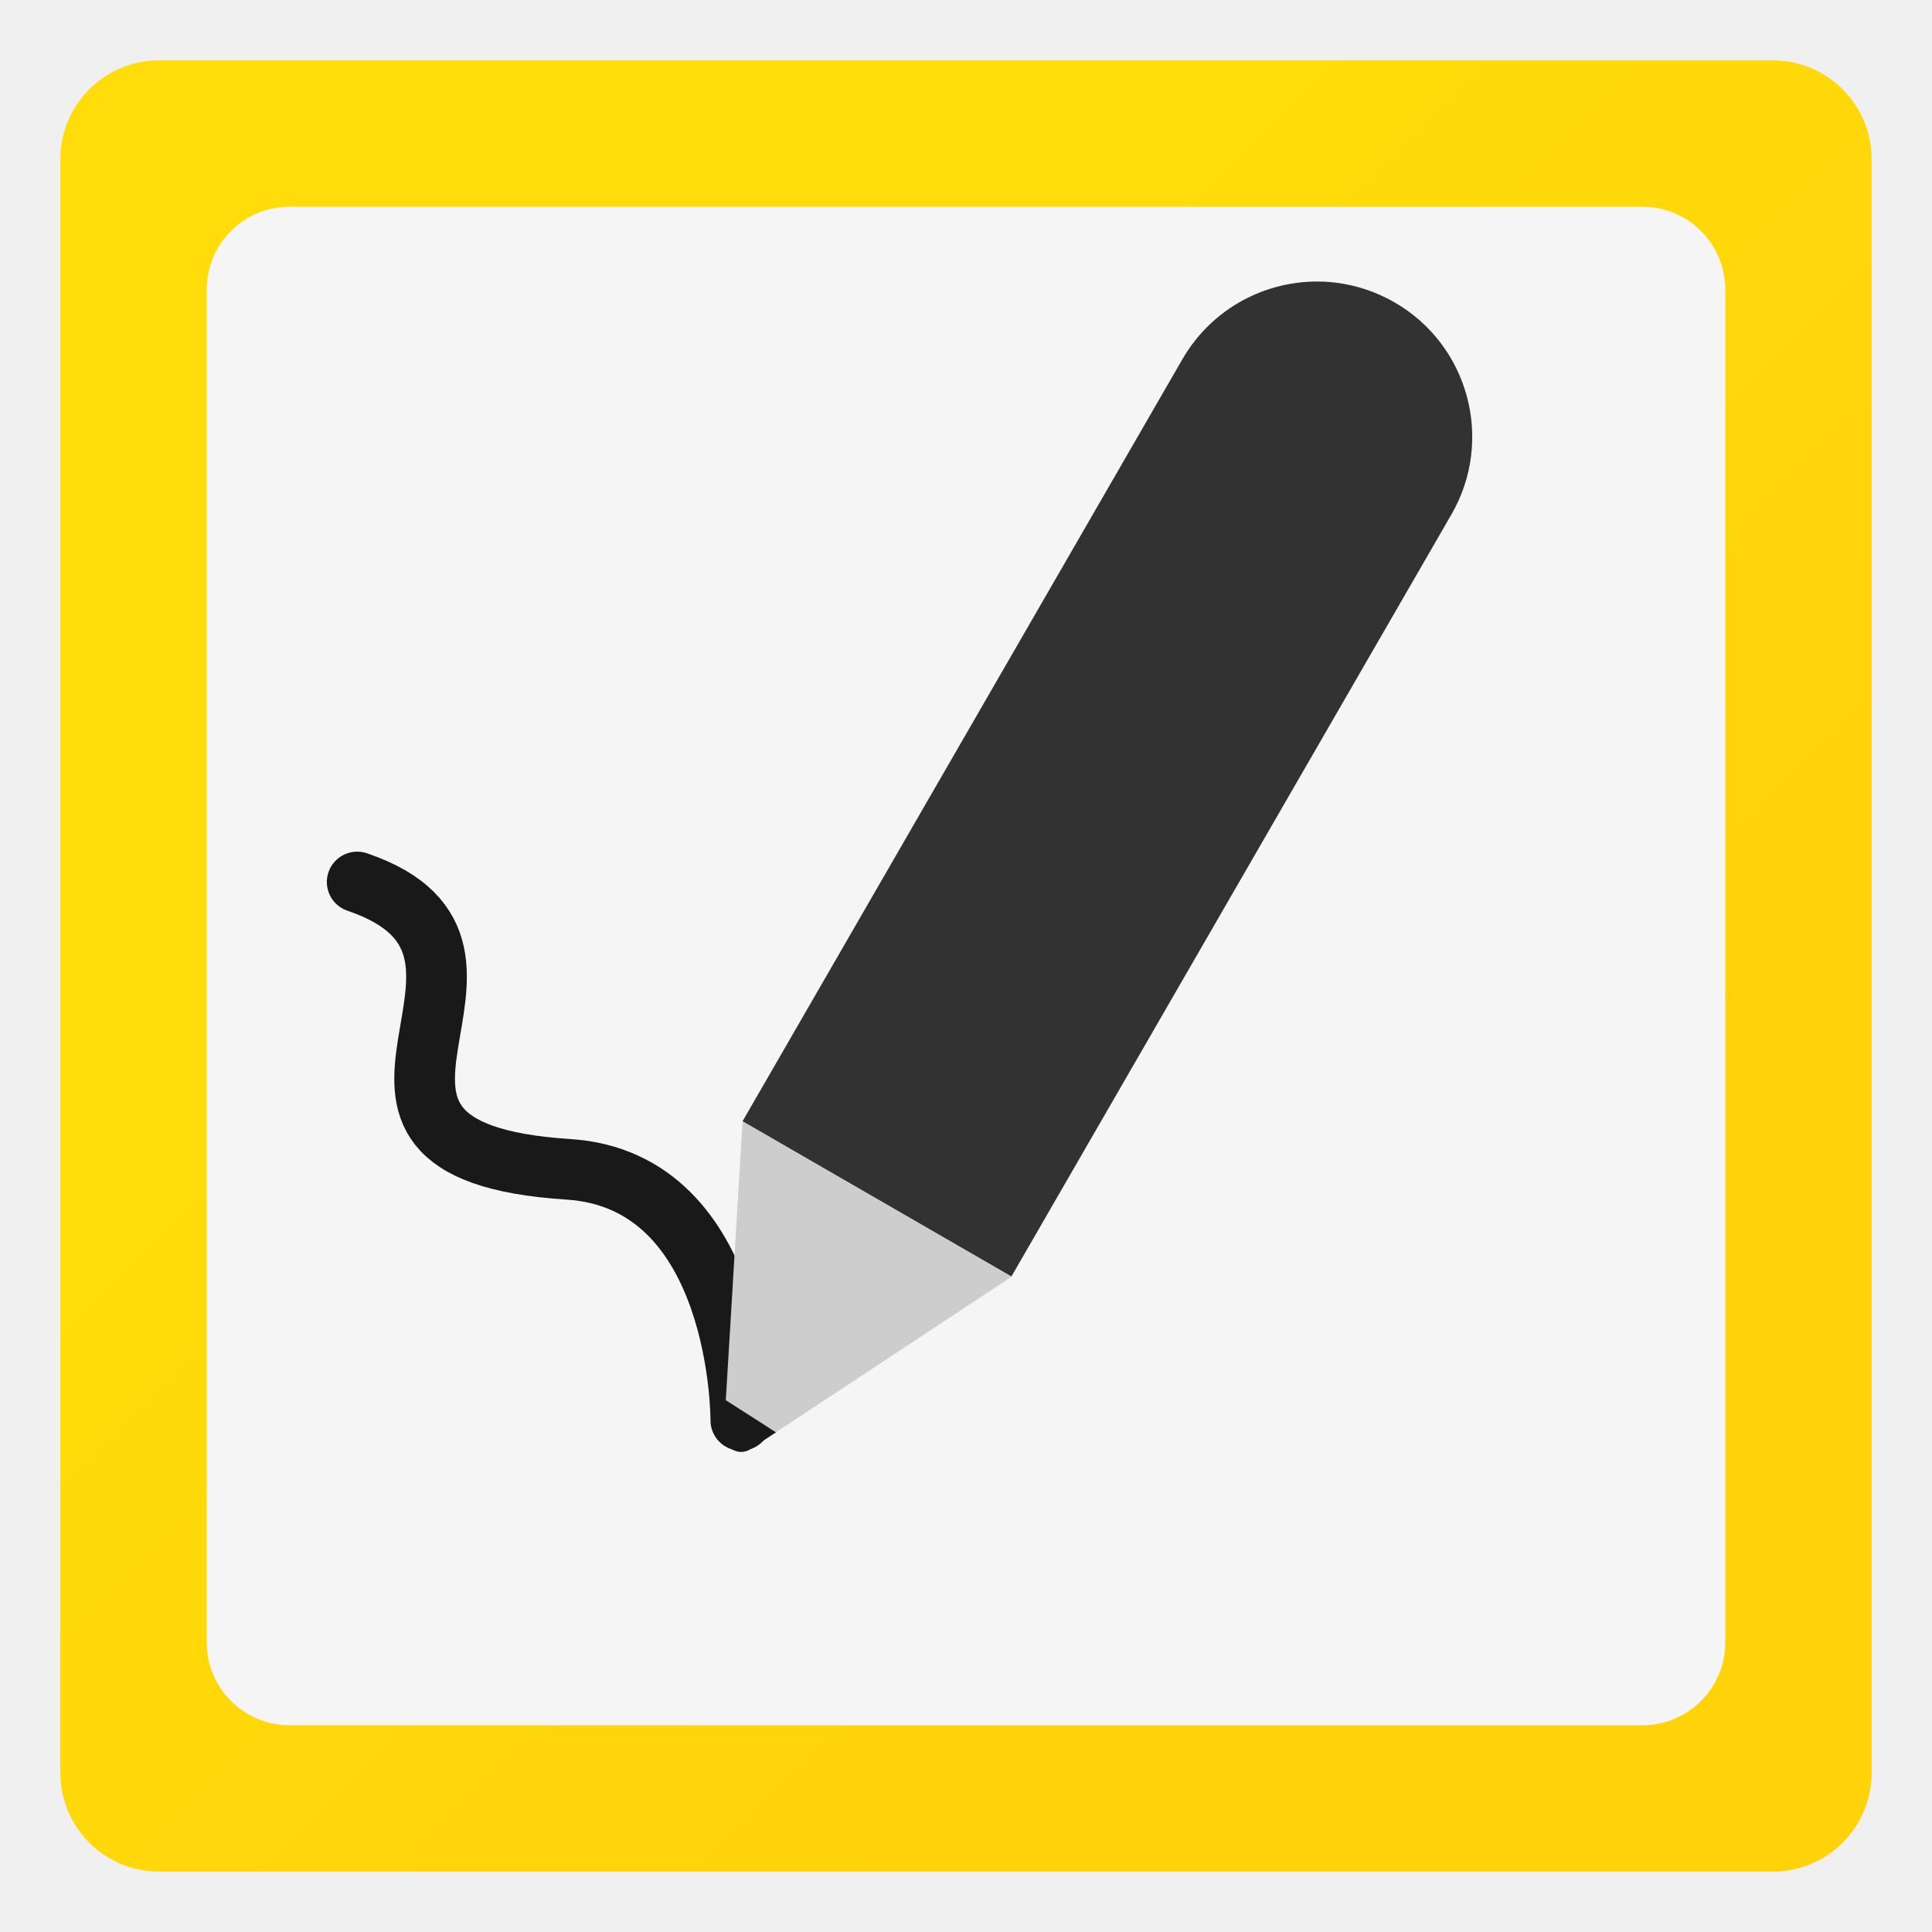
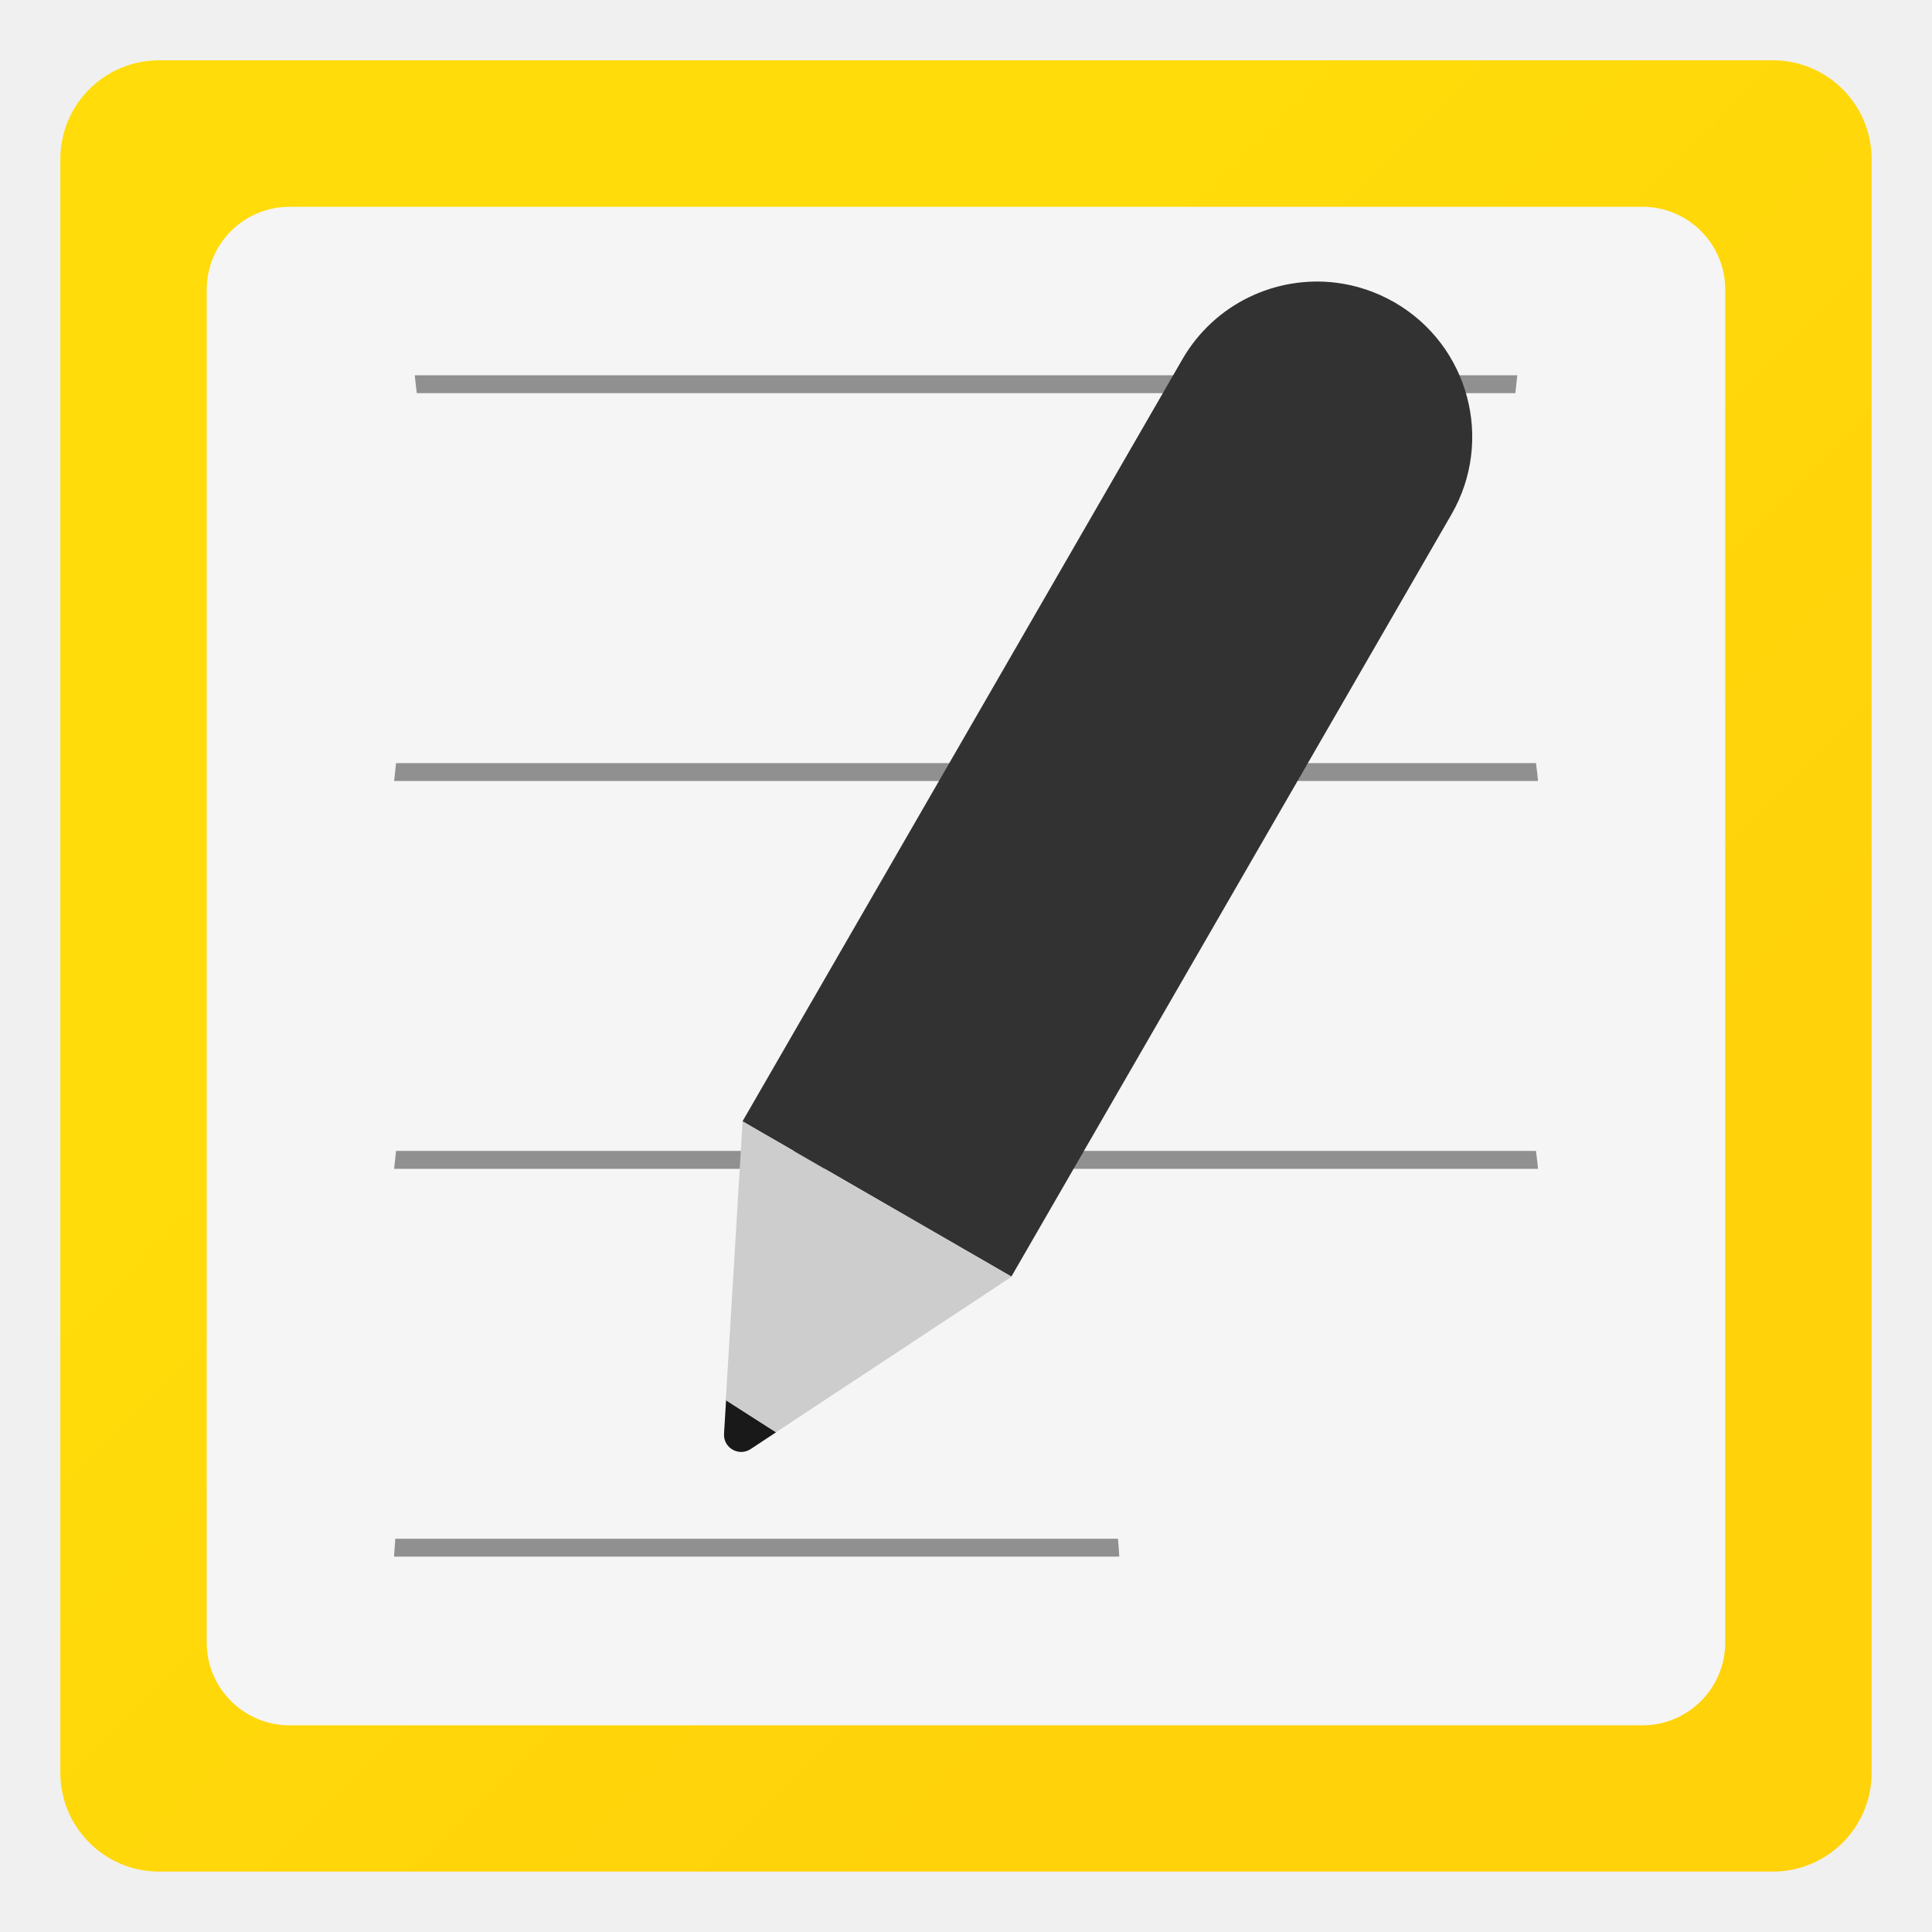
<svg xmlns="http://www.w3.org/2000/svg" width="64" height="64" version="1.1">
  <defs>
    <style type="text/css" />
-     <linearGradient id="linearGradient889" x1="-37.488" x2="-31.596" y1="5.903" y2="11.794" gradientTransform="matrix(4.1232 0 0 4.1232 176.54 -2.3643)" gradientUnits="userSpaceOnUse">
+     <style type="text/css" />
+     <style type="text/css" />
+     <linearGradient id="linearGradient889-3" x1="-37.488" x2="-31.596" y1="5.903" y2="11.794" gradientTransform="matrix(1.0909 0 0 1.0909 46.66 -.79103)" gradientUnits="userSpaceOnUse">
      <stop stop-color="#ffdc0a" offset="0" />
      <stop stop-color="#ffd20a" offset="1" />
    </linearGradient>
    <style type="text/css" />
  </defs>
  <g fill="#5e4aa6">
    <circle cx="-1325.3" cy="-1259.1" r="0" />
    <circle cx="-1239.1" cy="-1274.8" r="0" />
    <circle cx="-1325.3" cy="-1259.1" r="0" />
    <circle cx="-1325.4" cy="-1259.5" r="0" />
    <circle cx="-1239.2" cy="-1275.3" r="0" />
    <circle cx="-1248.7" cy="-1241.6" r="0" />
  </g>
  <circle cx="-149.15" cy="23.855" r="0" fill="#5e4aa6" fill-rule="evenodd" />
  <style type="text/css">.st0{opacity:0.15;fill:#45413C;}
	.st1{fill:#FFE500;}
	.st2{fill:#EBCB00;}
	.st3{fill:none;stroke:#45413C;stroke-linecap:round;stroke-linejoin:round;stroke-miterlimit:10;}
	.st4{fill:#FFAA54;}
	.st5{fill:#FF8A14;}
	.st6{fill:#FFB0CA;stroke:#45413C;stroke-linecap:round;stroke-linejoin:round;stroke-miterlimit:10;}
	.st7{fill:#FF87AF;stroke:#45413C;stroke-linecap:round;stroke-linejoin:round;stroke-miterlimit:10;}
	.st8{fill:#FFCC99;}
	.st9{fill:#FFFFFF;}
	.st10{fill:#F0F0F0;}
	.st11{fill:#BF8256;}
	.st12{fill:#915E3A;}
	.st13{fill:#DEA47A;}
	.st14{fill:#F0D5A8;}
	.st15{fill:#DEBB7E;}
	.st16{fill:#F7E5C6;}
	.st17{fill:#FF8A14;stroke:#45413C;stroke-linecap:round;stroke-linejoin:round;stroke-miterlimit:10;}
	.st18{fill:#FFF5E3;}
	.st19{fill:#FFF48C;}
	.st20{fill:#FFFACF;}
	.st21{fill:#FFFCE5;}
	.st22{fill:#FF87AF;}
	.st23{fill:#FFB0CA;}
	.st24{fill:#FFE500;stroke:#45413C;stroke-linecap:round;stroke-linejoin:round;stroke-miterlimit:10;}
	.st25{fill:#9CEB60;stroke:#45413C;stroke-linecap:round;stroke-linejoin:round;stroke-miterlimit:10;}
	.st26{fill:#FFFACF;stroke:#45413C;stroke-linecap:round;stroke-linejoin:round;stroke-miterlimit:10;}
	.st27{fill:#00F5BC;stroke:#45413C;stroke-linecap:round;stroke-linejoin:round;stroke-miterlimit:10;}
	.st28{fill:#BF8256;stroke:#45413C;stroke-linecap:round;stroke-linejoin:round;stroke-miterlimit:10;}
	.st29{fill:#FFE3CF;stroke:#45413C;stroke-linecap:round;stroke-linejoin:round;stroke-miterlimit:10;}
	.st30{fill:#FF6242;}
	.st31{fill:#FF866E;}
	.st32{fill:none;stroke:#E04122;stroke-linecap:round;stroke-linejoin:round;stroke-miterlimit:10;}
	.st33{fill:#FFFEF2;stroke:#45413C;stroke-linecap:round;stroke-linejoin:round;stroke-miterlimit:10;}
	.st34{fill:#FF6242;stroke:#45413C;stroke-linecap:round;stroke-linejoin:round;stroke-miterlimit:10;}
	.st35{fill:#FFA694;}
	.st36{fill:#FFFFFF;stroke:#45413C;stroke-linecap:round;stroke-linejoin:round;stroke-miterlimit:10;}
	.st37{fill:#FFFEF2;}
	.st38{fill:#FF6196;}
	.st39{fill:#B89558;}
	.st40{fill:none;stroke:#915E3A;stroke-linecap:round;stroke-linejoin:round;stroke-miterlimit:10;}
	.st41{fill:#DEBB7E;stroke:#45413C;stroke-linecap:round;stroke-linejoin:round;stroke-miterlimit:10;}
	.st42{fill:#6DD627;stroke:#45413C;stroke-linecap:round;stroke-linejoin:round;stroke-miterlimit:10;}
	.st43{fill:#E5F8FF;}
	.st44{fill:#E8F4FA;}
	.st45{fill:#E8F4FA;stroke:#45413C;stroke-linecap:round;stroke-linejoin:round;stroke-miterlimit:10;}
	.st46{fill:#FFCCDD;}
	.st47{fill:#E5F8FF;stroke:#45413C;stroke-linecap:round;stroke-linejoin:round;stroke-miterlimit:10;}
	.st48{fill:#00B8F0;stroke:#45413C;stroke-linecap:round;stroke-linejoin:round;stroke-miterlimit:10;}
	.st49{fill:#00B8F0;}
	.st50{fill:#4ACFFF;}
	.st51{fill:#E04122;}
	.st52{fill:#E04122;stroke:#45413C;stroke-linecap:round;stroke-linejoin:round;stroke-miterlimit:10;}
	.st53{fill:#87898C;}
	.st54{fill:#BDBEC0;}
	.st55{fill:#656769;}
	.st56{fill:#525252;}
	.st57{fill:#FFF48C;stroke:#45413C;stroke-linecap:round;stroke-linejoin:round;stroke-miterlimit:10;}
	.st58{fill:#6DD627;}
	.st59{fill:#EB6D00;}
	.st60{fill:#46B000;}
	.st61{fill:#80DDFF;}
	.st62{fill:#DAEDF7;}
	.st63{fill:#BF8DF2;stroke:#45413C;stroke-linecap:round;stroke-linejoin:round;stroke-miterlimit:10;}
	.st64{fill:#9F5AE5;stroke:#45413C;stroke-linecap:round;stroke-linejoin:round;stroke-miterlimit:10;}
	.st65{fill:#C8FFA1;}
	.st66{fill:#E4FFD1;}
	.st67{fill:#9CEB60;}
	.st68{fill:#E5FEFF;}
	.st69{fill:#B8ECFF;}
	.st70{fill:#E0E0E0;stroke:#45413C;stroke-linecap:round;stroke-linejoin:round;stroke-miterlimit:10;}
	.st71{fill:#E0E0E0;}
	.st72{fill:none;stroke:#4F4B45;stroke-linejoin:round;stroke-miterlimit:10;}
	.st73{fill:none;stroke:#4F4B45;stroke-linecap:round;stroke-linejoin:round;stroke-miterlimit:10;}
	.st74{fill:#E0366F;stroke:#45413C;stroke-linecap:round;stroke-linejoin:round;stroke-miterlimit:10;}
	.st75{fill:none;stroke:#45413C;stroke-miterlimit:10;}
	.st76{fill:#FF866E;stroke:#45413C;stroke-linecap:round;stroke-linejoin:round;stroke-miterlimit:10;}
	.st77{fill:#45413C;stroke:#45413C;stroke-linecap:round;stroke-linejoin:round;stroke-miterlimit:10;}
	.st78{fill:#9F5AE5;}
	.st79{fill:#803EC2;}
	.st80{fill:#803EC2;stroke:#45413C;stroke-linecap:round;stroke-linejoin:round;stroke-miterlimit:10;}
	.st81{fill:#BF8DF2;}
	.st82{fill:#FFAA54;stroke:#45413C;stroke-linecap:round;stroke-linejoin:round;stroke-miterlimit:10;}
	.st83{fill:none;stroke:#45413C;stroke-linejoin:round;stroke-miterlimit:10;}
	.st84{fill:#FFCCDD;stroke:#45413C;stroke-linecap:round;stroke-linejoin:round;stroke-miterlimit:10;}
	.st85{fill:#FF6196;stroke:#45413C;stroke-linecap:round;stroke-linejoin:round;stroke-miterlimit:10;}
	.st86{fill:#FFE5EE;}
	.st87{fill:#F7E5C6;stroke:#45413C;stroke-linecap:round;stroke-linejoin:round;stroke-miterlimit:10;}
	.st88{fill:#E5FFF9;}
	.st89{fill:none;stroke:#45413C;stroke-width:1.006;stroke-linecap:round;stroke-linejoin:round;stroke-miterlimit:10;}
	.st90{fill:#4AEFF7;}
	.st91{fill:#A6FBFF;}
	.st92{fill:#E5FEFF;stroke:#45413C;stroke-linecap:round;stroke-linejoin:round;stroke-miterlimit:10;}
	.st93{fill:#46B000;stroke:#45413C;stroke-linecap:round;stroke-linejoin:round;stroke-miterlimit:10;}
	.st94{fill:#FFFFFF;stroke:#45413C;stroke-linejoin:round;stroke-miterlimit:10;}
	.st95{fill:#FFFFFF;stroke:#45413C;stroke-miterlimit:10;}
	.st96{fill:#009FD9;}
	.st97{fill:#00DFEB;}
	.st98{fill:#C0DCEB;stroke:#45413C;stroke-linecap:round;stroke-linejoin:round;stroke-miterlimit:10;}
	.st99{fill:#00DFEB;stroke:#45413C;stroke-linecap:round;stroke-linejoin:round;stroke-miterlimit:10;}
	.st100{fill:#FFE5EE;stroke:#45413C;stroke-linecap:round;stroke-linejoin:round;stroke-miterlimit:10;}
	.st101{fill:#8CA4B8;}
	.st102{fill:#ADC4D9;}
	.st103{fill:#656769;stroke:#45413C;stroke-linecap:round;stroke-linejoin:round;stroke-miterlimit:10;}
	.st104{fill:#F0F0F0;stroke:#45413C;stroke-linecap:round;stroke-linejoin:round;stroke-miterlimit:10;}
	.st105{fill:#C0DCEB;}
	.st106{fill:#45413C;}
	.st107{fill:#FFCABF;}
	.st108{fill:#87898C;stroke:#45413C;stroke-linecap:round;stroke-linejoin:round;stroke-miterlimit:10;}
	.st109{fill:#EBCB00;stroke:#45413C;stroke-linecap:round;stroke-linejoin:round;stroke-miterlimit:10;}</style>
  <g transform="matrix(3.7796 0 0 3.7796 .18834 .62552)" fill="#5e4aa6" stroke-width=".265">
    <circle cx="-351.85" cy="-328.38" r="0" />
    <circle cx="-296.85" cy="-354.73" r="0" />
    <circle cx="-5.946" cy="-19.912" r="0" fill-rule="evenodd" />
    <circle cx="-281.14" cy="-337.78" r="0" />
  </g>
-   <rect x="1.999" y="1.999" width="60.001" height="60.001" ry="3.273" fill="url(#linearGradient889)" stroke-width="3.78" />
-   <rect x="6.849" y="6.849" width="50.303" height="50.303" ry="2.744" fill="#f5f5f5" stroke-width="3.169" />
  <g transform="matrix(3.7796 0 0 3.7796 .18834 .62552)" fill="#5e4aa6" stroke-width=".265">
    <circle cx="-272.57" cy="-354.73" r="0" />
    <circle cx="18.337" cy="-19.912" r="0" fill-rule="evenodd" />
    <circle cx="-256.86" cy="-337.78" r="0" />
  </g>
-   <path d="m11.832 29.217c6.725 2.282-2.808 8.89 6.994 9.518 5.76 0.369 5.715 8.316 5.715 8.316" fill="none" stroke="#191919" stroke-linecap="round" stroke-width="2.01" />
-   <g transform="matrix(3.7796 0 0 3.7796 -90.348 325.16)">
-     <g transform="matrix(1.2656,0,0,1.2656,-5.6713,24.145)">
-       <path transform="scale(.26458)" d="m108.64-291.54-1.312-0.84-0.053 0.877c-0.025 0.371 0.387 0.61 0.697 0.404z" fill="#191919" stroke-width=".035" />
-       <path transform="scale(.26458)" d="m107.76-299.67-0.439 7.293 1.312 0.84 6.166-4.07z" fill="#cdcdcd" stroke-width=".035" />
-       <path d="m32.622-85.096c-0.416-0.052-0.842 0.144-1.065 0.53l-3.046 5.277 1.862 1.075 3.047-5.277c0.297-0.514 0.121-1.172-0.394-1.469-0.129-0.074-0.266-0.119-0.405-0.136z" fill="#323232" stroke-width=".009" />
+   <style type="text/css">.st0{opacity:0.15;fill:#45413C;}
+ 	.st1{fill:#FFE500;}
+ 	.st2{fill:#EBCB00;}
+ 	.st3{fill:none;stroke:#45413C;stroke-linecap:round;stroke-linejoin:round;stroke-miterlimit:10;}
+ 	.st4{fill:#FFAA54;}
+ 	.st5{fill:#FF8A14;}
+ 	.st6{fill:#FFB0CA;stroke:#45413C;stroke-linecap:round;stroke-linejoin:round;stroke-miterlimit:10;}
+ 	.st7{fill:#FF87AF;stroke:#45413C;stroke-linecap:round;stroke-linejoin:round;stroke-miterlimit:10;}
+ 	.st8{fill:#FFCC99;}
+ 	.st9{fill:#FFFFFF;}
+ 	.st10{fill:#F0F0F0;}
+ 	.st11{fill:#BF8256;}
+ 	.st12{fill:#915E3A;}
+ 	.st13{fill:#DEA47A;}
+ 	.st14{fill:#F0D5A8;}
+ 	.st15{fill:#DEBB7E;}
+ 	.st16{fill:#F7E5C6;}
+ 	.st17{fill:#FF8A14;stroke:#45413C;stroke-linecap:round;stroke-linejoin:round;stroke-miterlimit:10;}
+ 	.st18{fill:#FFF5E3;}
+ 	.st19{fill:#FFF48C;}
+ 	.st20{fill:#FFFACF;}
+ 	.st21{fill:#FFFCE5;}
+ 	.st22{fill:#FF87AF;}
+ 	.st23{fill:#FFB0CA;}
+ 	.st24{fill:#FFE500;stroke:#45413C;stroke-linecap:round;stroke-linejoin:round;stroke-miterlimit:10;}
+ 	.st25{fill:#9CEB60;stroke:#45413C;stroke-linecap:round;stroke-linejoin:round;stroke-miterlimit:10;}
+ 	.st26{fill:#FFFACF;stroke:#45413C;stroke-linecap:round;stroke-linejoin:round;stroke-miterlimit:10;}
+ 	.st27{fill:#00F5BC;stroke:#45413C;stroke-linecap:round;stroke-linejoin:round;stroke-miterlimit:10;}
+ 	.st28{fill:#BF8256;stroke:#45413C;stroke-linecap:round;stroke-linejoin:round;stroke-miterlimit:10;}
+ 	.st29{fill:#FFE3CF;stroke:#45413C;stroke-linecap:round;stroke-linejoin:round;stroke-miterlimit:10;}
+ 	.st30{fill:#FF6242;}
+ 	.st31{fill:#FF866E;}
+ 	.st32{fill:none;stroke:#E04122;stroke-linecap:round;stroke-linejoin:round;stroke-miterlimit:10;}
+ 	.st33{fill:#FFFEF2;stroke:#45413C;stroke-linecap:round;stroke-linejoin:round;stroke-miterlimit:10;}
+ 	.st34{fill:#FF6242;stroke:#45413C;stroke-linecap:round;stroke-linejoin:round;stroke-miterlimit:10;}
+ 	.st35{fill:#FFA694;}
+ 	.st36{fill:#FFFFFF;stroke:#45413C;stroke-linecap:round;stroke-linejoin:round;stroke-miterlimit:10;}
+ 	.st37{fill:#FFFEF2;}
+ 	.st38{fill:#FF6196;}
+ 	.st39{fill:#B89558;}
+ 	.st40{fill:none;stroke:#915E3A;stroke-linecap:round;stroke-linejoin:round;stroke-miterlimit:10;}
+ 	.st41{fill:#DEBB7E;stroke:#45413C;stroke-linecap:round;stroke-linejoin:round;stroke-miterlimit:10;}
+ 	.st42{fill:#6DD627;stroke:#45413C;stroke-linecap:round;stroke-linejoin:round;stroke-miterlimit:10;}
+ 	.st43{fill:#E5F8FF;}
+ 	.st44{fill:#E8F4FA;}
+ 	.st45{fill:#E8F4FA;stroke:#45413C;stroke-linecap:round;stroke-linejoin:round;stroke-miterlimit:10;}
+ 	.st46{fill:#FFCCDD;}
+ 	.st47{fill:#E5F8FF;stroke:#45413C;stroke-linecap:round;stroke-linejoin:round;stroke-miterlimit:10;}
+ 	.st48{fill:#00B8F0;stroke:#45413C;stroke-linecap:round;stroke-linejoin:round;stroke-miterlimit:10;}
+ 	.st49{fill:#00B8F0;}
+ 	.st50{fill:#4ACFFF;}
+ 	.st51{fill:#E04122;}
+ 	.st52{fill:#E04122;stroke:#45413C;stroke-linecap:round;stroke-linejoin:round;stroke-miterlimit:10;}
+ 	.st53{fill:#87898C;}
+ 	.st54{fill:#BDBEC0;}
+ 	.st55{fill:#656769;}
+ 	.st56{fill:#525252;}
+ 	.st57{fill:#FFF48C;stroke:#45413C;stroke-linecap:round;stroke-linejoin:round;stroke-miterlimit:10;}
+ 	.st58{fill:#6DD627;}
+ 	.st59{fill:#EB6D00;}
+ 	.st60{fill:#46B000;}
+ 	.st61{fill:#80DDFF;}
+ 	.st62{fill:#DAEDF7;}
+ 	.st63{fill:#BF8DF2;stroke:#45413C;stroke-linecap:round;stroke-linejoin:round;stroke-miterlimit:10;}
+ 	.st64{fill:#9F5AE5;stroke:#45413C;stroke-linecap:round;stroke-linejoin:round;stroke-miterlimit:10;}
+ 	.st65{fill:#C8FFA1;}
+ 	.st66{fill:#E4FFD1;}
+ 	.st67{fill:#9CEB60;}
+ 	.st68{fill:#E5FEFF;}
+ 	.st69{fill:#B8ECFF;}
+ 	.st70{fill:#E0E0E0;stroke:#45413C;stroke-linecap:round;stroke-linejoin:round;stroke-miterlimit:10;}
+ 	.st71{fill:#E0E0E0;}
+ 	.st72{fill:none;stroke:#4F4B45;stroke-linejoin:round;stroke-miterlimit:10;}
+ 	.st73{fill:none;stroke:#4F4B45;stroke-linecap:round;stroke-linejoin:round;stroke-miterlimit:10;}
+ 	.st74{fill:#E0366F;stroke:#45413C;stroke-linecap:round;stroke-linejoin:round;stroke-miterlimit:10;}
+ 	.st75{fill:none;stroke:#45413C;stroke-miterlimit:10;}
+ 	.st76{fill:#FF866E;stroke:#45413C;stroke-linecap:round;stroke-linejoin:round;stroke-miterlimit:10;}
+ 	.st77{fill:#45413C;stroke:#45413C;stroke-linecap:round;stroke-linejoin:round;stroke-miterlimit:10;}
+ 	.st78{fill:#9F5AE5;}
+ 	.st79{fill:#803EC2;}
+ 	.st80{fill:#803EC2;stroke:#45413C;stroke-linecap:round;stroke-linejoin:round;stroke-miterlimit:10;}
+ 	.st81{fill:#BF8DF2;}
+ 	.st82{fill:#FFAA54;stroke:#45413C;stroke-linecap:round;stroke-linejoin:round;stroke-miterlimit:10;}
+ 	.st83{fill:none;stroke:#45413C;stroke-linejoin:round;stroke-miterlimit:10;}
+ 	.st84{fill:#FFCCDD;stroke:#45413C;stroke-linecap:round;stroke-linejoin:round;stroke-miterlimit:10;}
+ 	.st85{fill:#FF6196;stroke:#45413C;stroke-linecap:round;stroke-linejoin:round;stroke-miterlimit:10;}
+ 	.st86{fill:#FFE5EE;}
+ 	.st87{fill:#F7E5C6;stroke:#45413C;stroke-linecap:round;stroke-linejoin:round;stroke-miterlimit:10;}
+ 	.st88{fill:#E5FFF9;}
+ 	.st89{fill:none;stroke:#45413C;stroke-width:1.006;stroke-linecap:round;stroke-linejoin:round;stroke-miterlimit:10;}
+ 	.st90{fill:#4AEFF7;}
+ 	.st91{fill:#A6FBFF;}
+ 	.st92{fill:#E5FEFF;stroke:#45413C;stroke-linecap:round;stroke-linejoin:round;stroke-miterlimit:10;}
+ 	.st93{fill:#46B000;stroke:#45413C;stroke-linecap:round;stroke-linejoin:round;stroke-miterlimit:10;}
+ 	.st94{fill:#FFFFFF;stroke:#45413C;stroke-linejoin:round;stroke-miterlimit:10;}
+ 	.st95{fill:#FFFFFF;stroke:#45413C;stroke-miterlimit:10;}
+ 	.st96{fill:#009FD9;}
+ 	.st97{fill:#00DFEB;}
+ 	.st98{fill:#C0DCEB;stroke:#45413C;stroke-linecap:round;stroke-linejoin:round;stroke-miterlimit:10;}
+ 	.st99{fill:#00DFEB;stroke:#45413C;stroke-linecap:round;stroke-linejoin:round;stroke-miterlimit:10;}
+ 	.st100{fill:#FFE5EE;stroke:#45413C;stroke-linecap:round;stroke-linejoin:round;stroke-miterlimit:10;}
+ 	.st101{fill:#8CA4B8;}
+ 	.st102{fill:#ADC4D9;}
+ 	.st103{fill:#656769;stroke:#45413C;stroke-linecap:round;stroke-linejoin:round;stroke-miterlimit:10;}
+ 	.st104{fill:#F0F0F0;stroke:#45413C;stroke-linecap:round;stroke-linejoin:round;stroke-miterlimit:10;}
+ 	.st105{fill:#C0DCEB;}
+ 	.st106{fill:#45413C;}
+ 	.st107{fill:#FFCABF;}
+ 	.st108{fill:#87898C;stroke:#45413C;stroke-linecap:round;stroke-linejoin:round;stroke-miterlimit:10;}
+ 	.st109{fill:#EBCB00;stroke:#45413C;stroke-linecap:round;stroke-linejoin:round;stroke-miterlimit:10;}</style>
+   <g transform="matrix(3.7796 0 0 3.7796 .18834 .62552)">
+     <g fill="#5e4aa6" stroke-width=".265">
+       <circle cx="-351.85" cy="-328.38" r="0" />
+       <circle cx="-296.85" cy="-354.73" r="0" />
+       <circle cx="-5.946" cy="-19.912" r="0" fill-rule="evenodd" />
+       <circle cx="-281.14" cy="-337.78" r="0" />
+     </g>
+     <rect x=".479" y=".363" width="15.875" height="15.875" ry=".866" fill="url(#linearGradient889-3)" />
+     <rect x="1.762" y="1.647" width="13.309" height="13.309" ry=".726" fill="#f5f5f5" stroke-width=".838" />
+     <g fill="#5e4aa6" stroke-width=".265">
+       <circle cx="-272.57" cy="-354.73" r="0" />
+       <circle cx="18.337" cy="-19.912" r="0" fill-rule="evenodd" />
+       <circle cx="-256.86" cy="-337.78" r="0" />
+     </g>
+     <g transform="matrix(1.1148,0,0,1.7237,-1.0222,-5.4347)" fill="#4c4c4c">
+       <path d="m3.986 6.937c-0.006 0.03-0.009 0.06-0.015 0.091h8.993c-0.005-0.03-0.009-0.061-0.016-0.091z" opacity=".6" stroke-width=".605" style="paint-order:normal" />
+       <path d="m4.133 4.965c0.005 0.03 0.01 0.061 0.016 0.091h8.637c0.005-0.033 0.01-0.059 0.015-0.091z" opacity=".6" stroke-width=".594" style="paint-order:normal" />
+       <path d="m3.986 8.909c-0.006 0.03-0.009 0.06-0.015 0.091h8.993c-0.005-0.03-0.009-0.061-0.016-0.091z" opacity=".6" stroke-width=".605" style="paint-order:normal" />
+       <path d="m3.98 10.881c-0.004 0.03-6e-3 0.06-0.01 0.091h5.702c-0.003-0.03-0.006-0.061-0.01-0.091z" opacity=".6" stroke-width=".482" style="paint-order:normal" />
+     </g>
+     <g transform="translate(-23.954,85.865)">
+       <g transform="matrix(1.2656,0,0,1.2656,-5.6713,24.145)">
+         <path transform="scale(.26458)" d="m108.64-291.54-1.312-0.84-0.053 0.877c-0.025 0.371 0.387 0.61 0.697 0.404z" fill="#191919" stroke-width=".035" />
+         <path transform="scale(.26458)" d="m107.76-299.67-0.439 7.293 1.312 0.84 6.166-4.07z" fill="#cdcdcd" stroke-width=".035" />
+         <path d="m32.622-85.096c-0.416-0.052-0.842 0.144-1.065 0.53l-3.046 5.277 1.862 1.075 3.047-5.277c0.297-0.514 0.121-1.172-0.394-1.469-0.129-0.074-0.266-0.119-0.405-0.136z" fill="#323232" stroke-width=".009" />
+       </g>
    </g>
  </g>
</svg>
